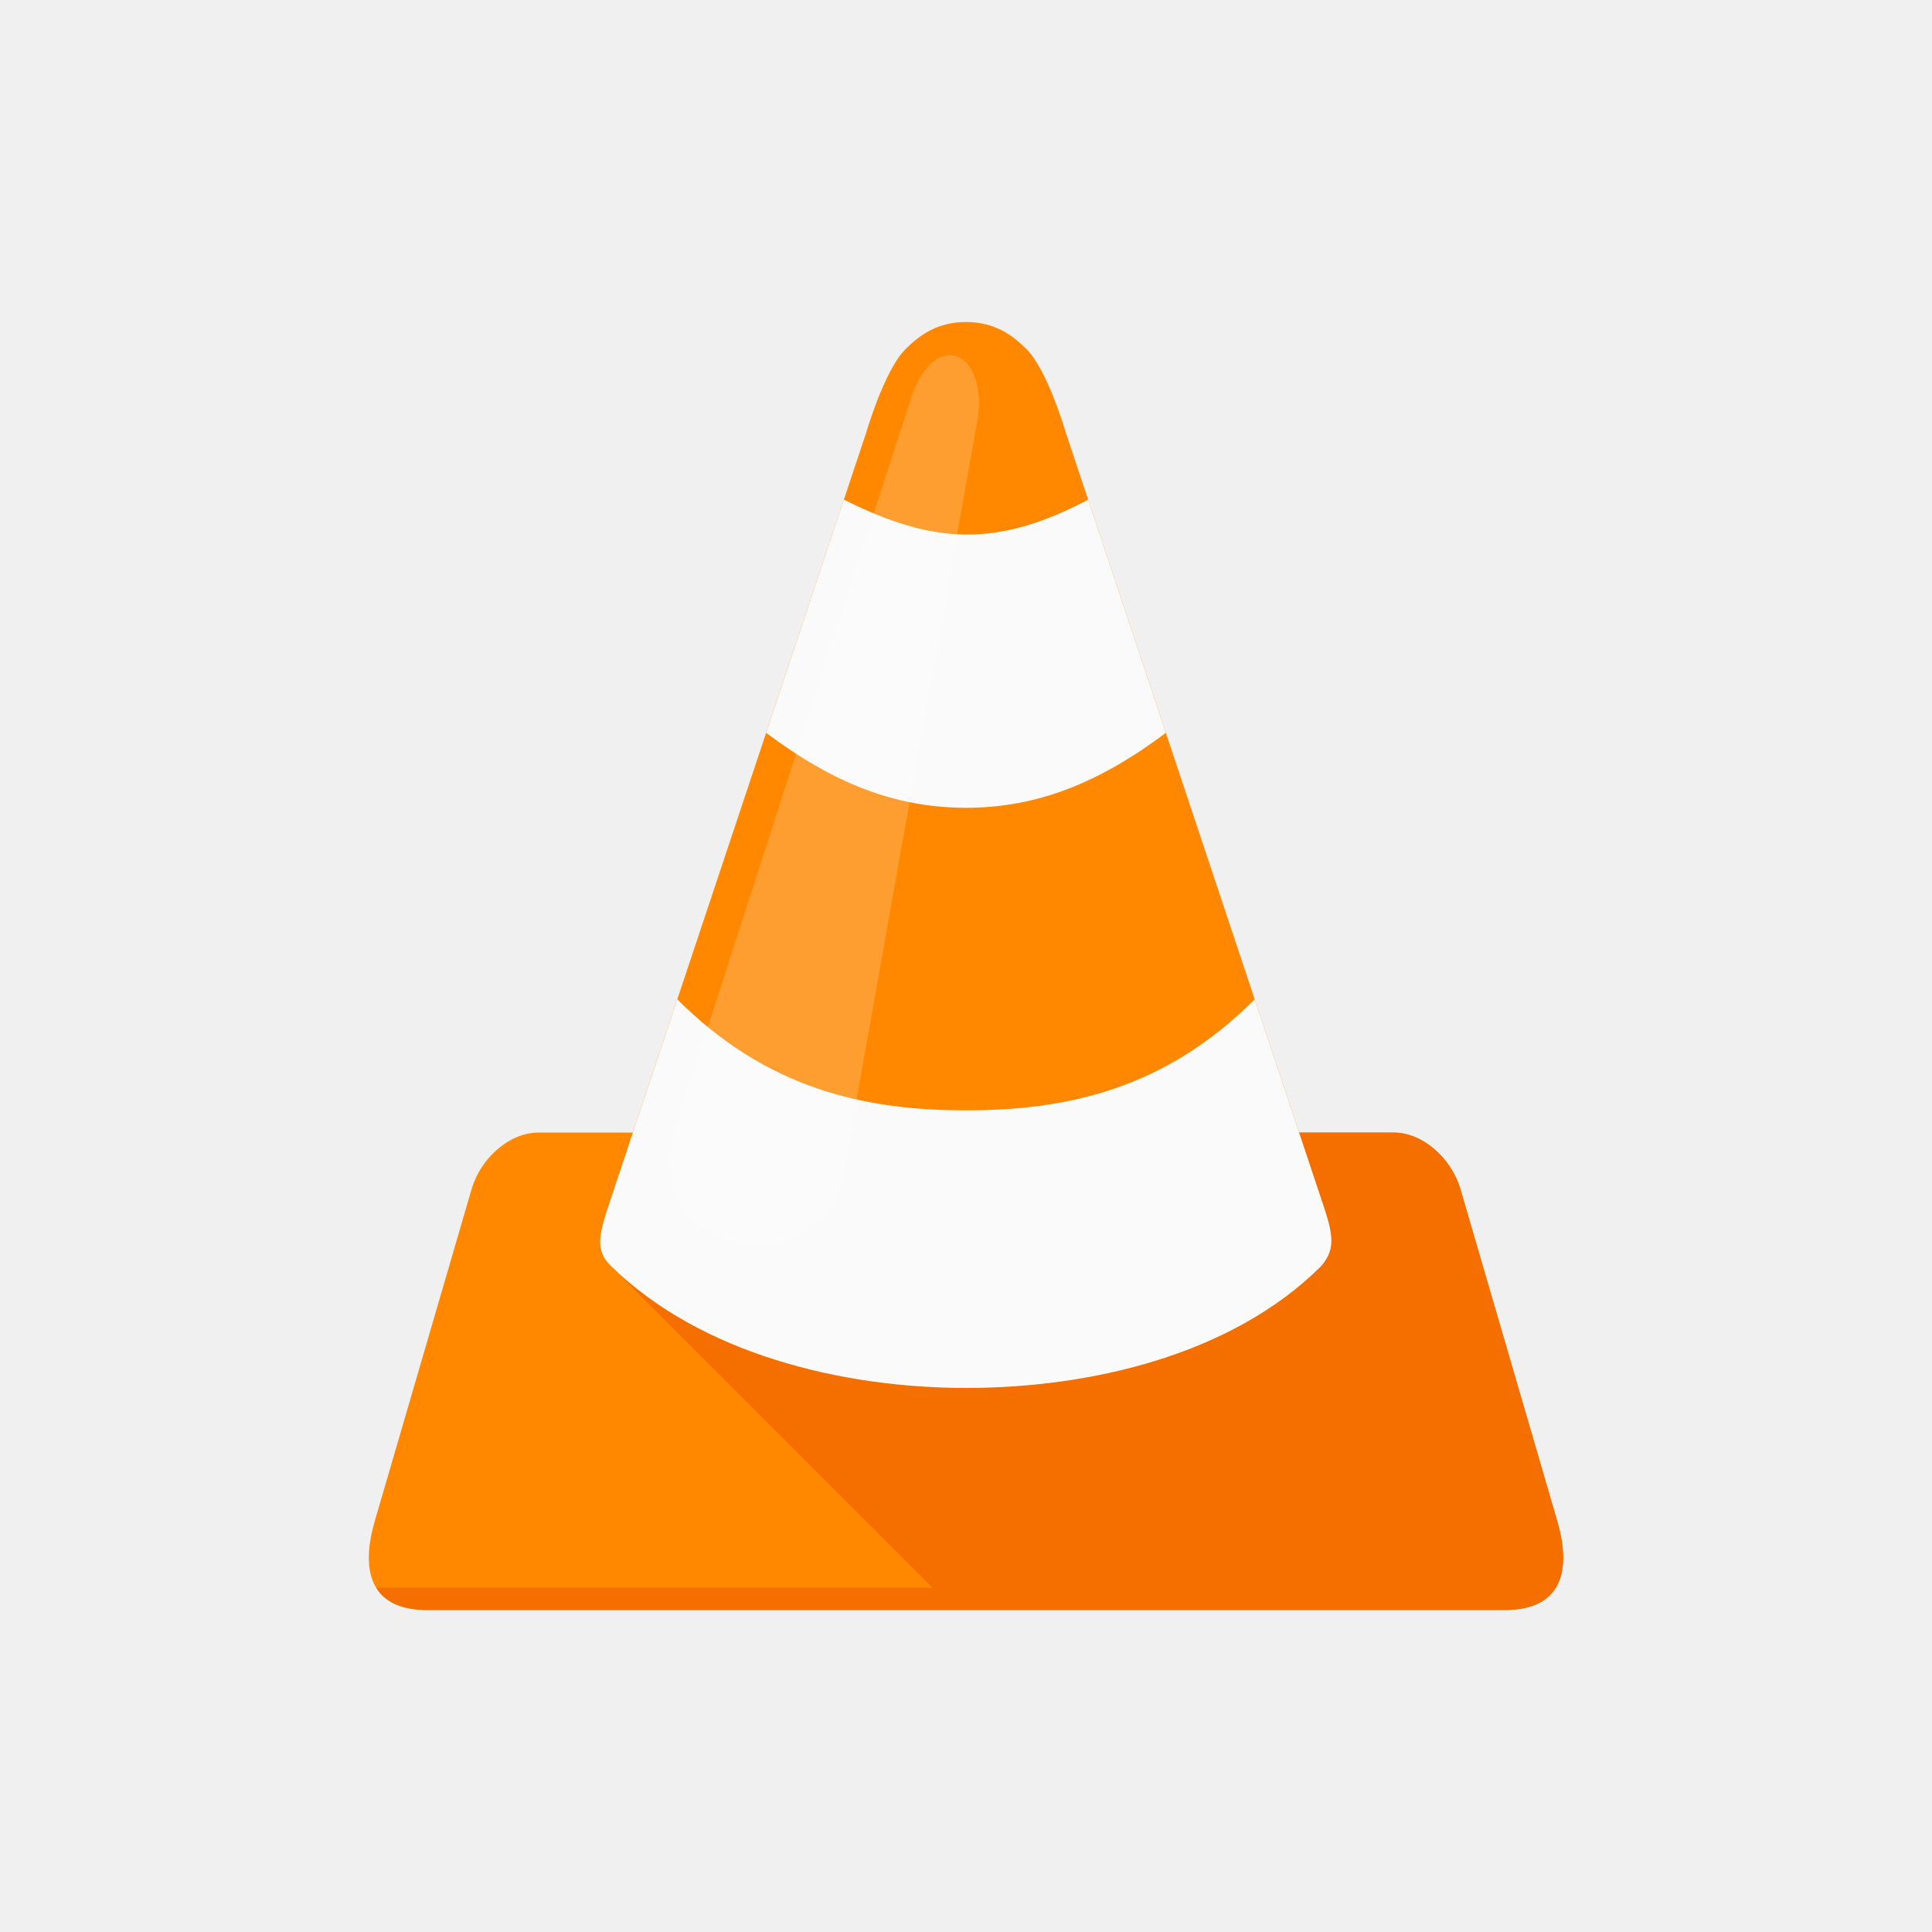
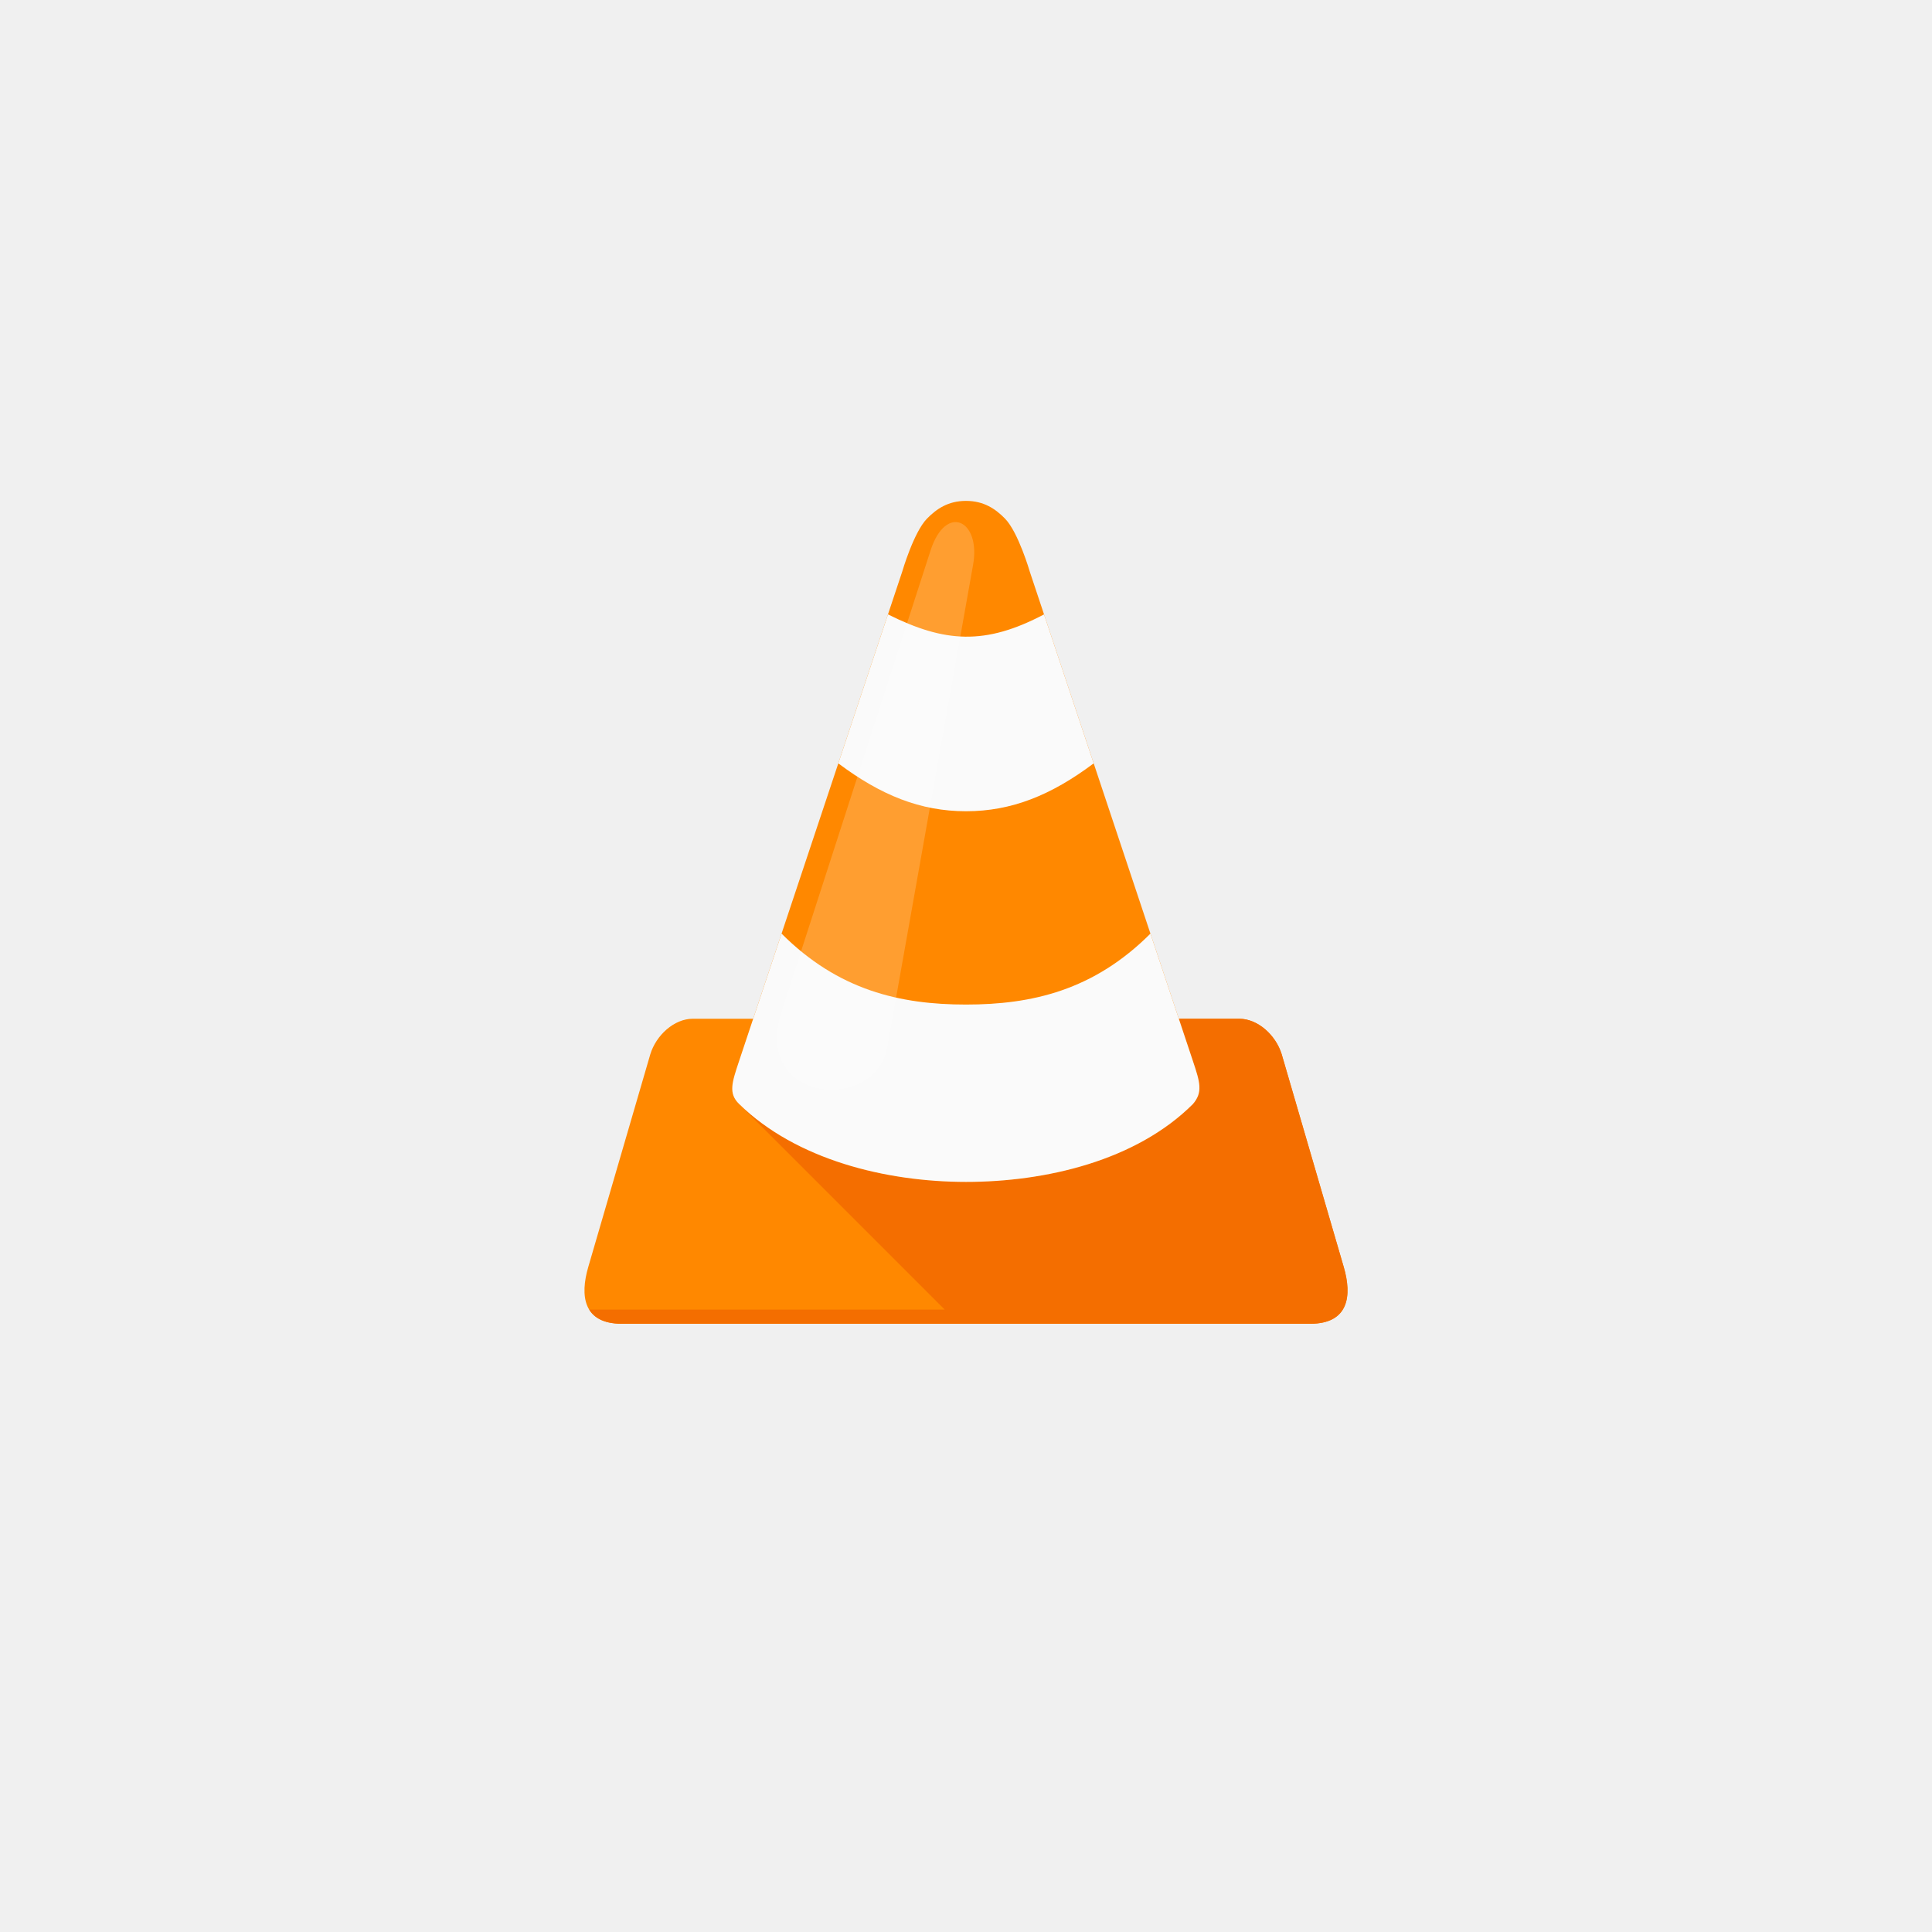
<svg xmlns="http://www.w3.org/2000/svg" width="108" height="108" viewBox="0 0 108 108" id="svg4826" version="1.1">
  <defs id="defs4828">
    <clipPath clipPathUnits="userSpaceOnUse" id="clipPath4813">
      <path id="path4815" d="m 256,24 c -10,0 -16.561,4.444 -22,10 -7.52,7.682 -14,30 -14,30 l -84,252 h -34 c -10.636,0 -20.715,9.307 -24,20 L 43,456 c -4.677,16.034 -3,32 19,32 h 194 194 c 22,-10e-6 23.677,-15.966 19,-32 L 434,336 c -3.285,-10.693 -13.364,-20 -24,-20 H 376 L 292,64 c 0,0 -6.48,-22.318 -14,-30 -5.439,-5.556 -12,-10 -22,-10 z" style="fill:#ff8800" />
    </clipPath>
    <clipPath clipPathUnits="userSpaceOnUse" id="clipPath4792">
      <path style="fill:#ff8800" d="m 48.197,963.108 c -1.654,1.239 -2.321,3.226 -3.762,7.52 -1.441,4.294 -1.504,4.512 -1.504,4.512 l -5.266,15.797 -6.016,18.051 -3.008,9.023 h -6.344 c -2,0 -3.861,1.511 -4.445,3.504 l -3.504,11.92 c -1.145,3.912 -2.28,7.795 -3.43,11.727 -0.481,1.643 0.001,2.852 0.777,3.688 0.481,0.517 1.075,0.891 1.621,1.141 0.547,0.243 0.921,0.373 1.352,0.373 1.004,0 18.539,-0.01 36.572,-0.01 v 0 c 18.033,0 35.568,0.01 36.572,0.01 0.431,0 0.805,-0.13 1.352,-0.373 0.547,-0.249 1.14,-0.623 1.621,-1.141 0.776,-0.836 1.259,-2.044 0.777,-3.688 -1.15,-3.932 -2.285,-7.815 -3.43,-11.727 l -3.504,-11.92 c -0.584,-1.993 -2.445,-3.504 -4.445,-3.504 h -6.344 l -3.008,-9.023 -6.016,-18.051 -5.266,-15.797 c 0,0 -0.069,-0.234 -1.504,-4.512 -1.435,-4.277 -2.097,-6.251 -3.762,-7.52 -0.831,-0.633 -2,-0.746 -3.045,-0.746 -1.045,0 -2.208,0.12 -3.045,0.746 z" id="path4794" />
    </clipPath>
+     <clipPath clipPathUnits="userSpaceOnUse" id="clipPath4239">
+       <path style="fill:#ff8800" d="m 255.993,24.01 c -10,0 -16.558,4.434 -21.997,9.989 -7.52,7.682 -14.006,30.009 -14.006,30.009 l -83.993,251.999 h -34.005 c -1.524,0 -3.008,0.239 -4.49,0.597 a 232,232 0 0 0 207.861,129.223 232,232 0 0 0 145.638,-51.533 l -16.992,-58.288 c -3.285,-10.693 -13.379,-19.999 -24.016,-19.999 H 376.009 L 291.996,64.008 c 0,0 -6.486,-22.327 -14.006,-30.009 -5.439,-5.555 -11.997,-9.989 -21.997,-9.989 z" id="path4241" />
+     </clipPath>
  </defs>
-   <g id="layer1" transform="translate(0,-978.4955)">
-     <g transform="matrix(0.1551724,0,0,0.1551724,14.27586,992.7714)" id="g4807" clip-path="url(#clipPath4813)">
+   <g id="layer1" transform="translate(0,-944.3622)">
+     <g transform="matrix(0.09913793,0,0,0.09913793,28.62069,969.9829)" id="g4807" clip-path="url(#clipPath4813)">
      <path id="path4795" d="m 256,24 c -10,0 -16.561,4.444 -22,10 -7.52,7.682 -14,30 -14,30 l -84,252 h -34 c -10.636,0 -20.715,9.307 -24,20 L 43,456 c -4.677,16.034 -3,32 19,32 h 194 194 c 22,-10e-6 23.677,-15.966 19,-32 L 434,336 c -3.285,-10.693 -13.364,-20 -24,-20 H 376 L 292,64 c 0,0 -6.48,-22.318 -14,-30 -5.439,-5.556 -12,-10 -22,-10 z" style="fill:#ff8800" />
      <path id="path4790" d="m 376,316 c 0,0 5.336,15.998 8,24 3.866,11.612 5.722,17.449 -0.057,24.102 C 352,396 301.088,408.013 256,408 210.883,407.987 160.221,395.529 128,364 L 244,480 H 43.531 c 2.987,4.872 8.737,8 18.469,8 h 194 194 c 22,-10e-6 23.677,-15.966 19,-32 L 434,336 c -3.285,-10.693 -13.364,-20 -24,-20 z" style="fill:#f46e00;fill-opacity:1" />
      <path id="path3151-2-6-0" d="m 184,172 c 24,18 46.368,27 72,27 25.632,0 48,-9 72,-27 48,0 32,-108 -28,-84 -33.168,17.495 -55.999,16 -88,0 -60,-24 -76,84 -28,84 z m -48,144 c 0,0 -5.333,16 -8,24 -4.002,12.001 -6.034,18.096 0,24 32.221,31.529 82.883,43.987 128,44 45.088,0.013 96,-12 127.943,-43.898 C 389.721,357.449 387.866,351.612 384,340 c -2.664,-8.002 -8,-24 -8,-24 28,0 0,-68 -16,-48 -32,32 -66.858,40 -104,40 -37.142,0 -72,-8 -104,-40 -16,-16 -44,48 -16,48 z" style="fill:#fafafa" />
      <path id="path4246" d="m 152,312 c -16.665,51.582 52.973,57.346 59.638,19.879 L 260,60 c 4.469,-25.122 -15.318,-34.873 -24,-8 z" style="opacity:0.6;fill:#ffffff;fill-opacity:0.314;fill-rule:evenodd;stroke:none;stroke-width:1px;stroke-linecap:butt;stroke-linejoin:miter;stroke-opacity:1" />
    </g>
  </g>
</svg>
